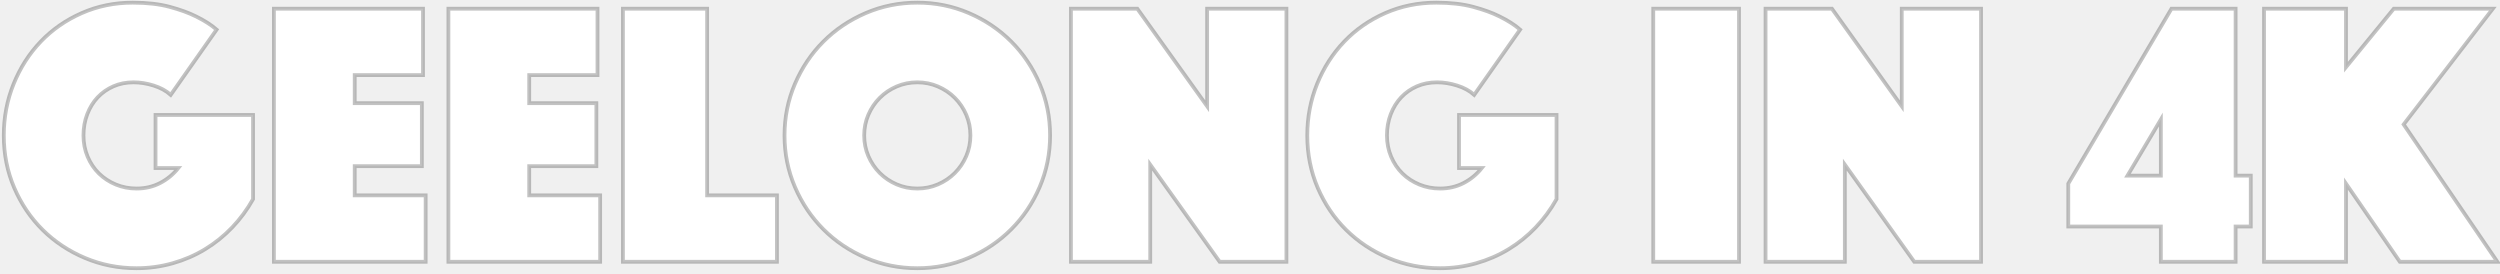
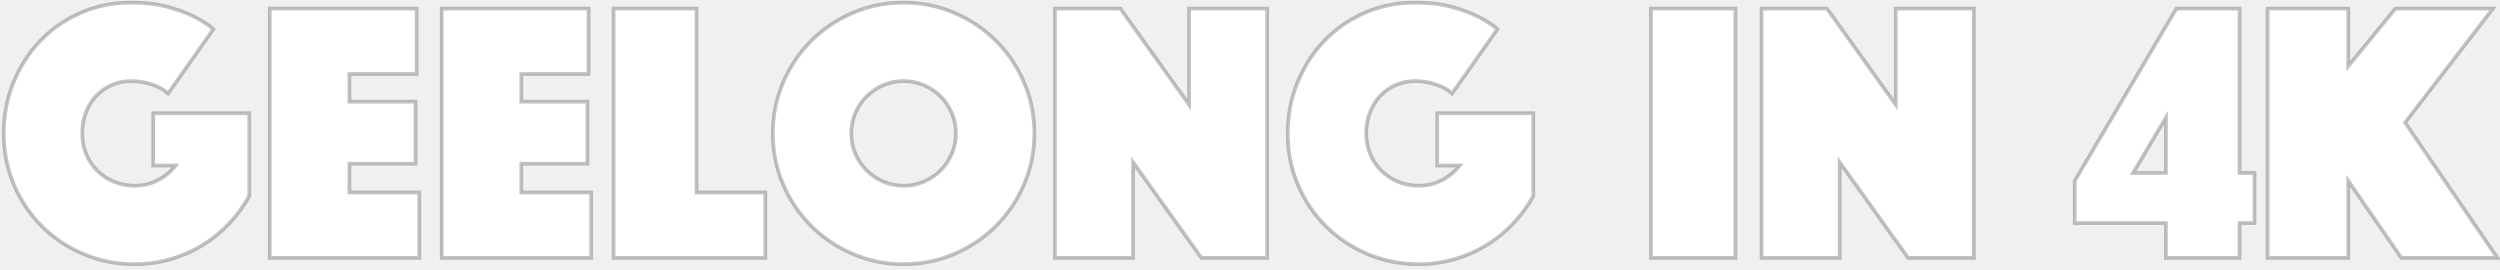
- <svg xmlns="http://www.w3.org/2000/svg" width="659px" height="72px" viewBox="0 0 659 72" version="1.1">
+ <svg xmlns="http://www.w3.org/2000/svg" width="669px" height="72px" viewBox="0 0 669 72" version="1.1">
  <defs />
  <g id="Page-1" stroke="none" stroke-width="1" fill="none" fill-rule="evenodd" stroke-opacity="0.24">
-     <path d="M45,25 C43.8,23.933 42.3,23.117 40.5,22.55 C38.7,21.983 36.933,21.7 35.2,21.7 C33.267,21.7 31.5,22.05 29.9,22.75 C28.3,23.45 26.917,24.417 25.75,25.65 C24.583,26.883 23.667,28.367 23,30.1 C22.333,31.833 22,33.7 22,35.7 C22,37.7 22.367,39.567 23.1,41.3 C23.833,43.033 24.833,44.517 26.1,45.75 C27.367,46.983 28.85,47.95 30.55,48.65 C32.25,49.35 34.067,49.7 36,49.7 C38.267,49.7 40.333,49.217 42.2,48.25 C44.067,47.283 45.667,45.967 47,44.3 L41,44.3 L41,30.3 L66.7,30.3 L66.7,52.5 C65.167,55.233 63.333,57.717 61.2,59.95 C59.067,62.183 56.683,64.1 54.05,65.7 C51.417,67.3 48.567,68.533 45.5,69.4 C42.433,70.267 39.267,70.7 36,70.7 C31.2,70.7 26.667,69.8 22.4,68 C18.133,66.2 14.417,63.733 11.25,60.6 C8.083,57.467 5.583,53.767 3.75,49.5 C1.917,45.233 1,40.633 1,35.7 C1,30.9 1.867,26.367 3.6,22.1 C5.333,17.833 7.717,14.117 10.75,10.95 C13.783,7.783 17.383,5.283 21.55,3.45 C25.717,1.617 30.2,0.7 35,0.7 C38.733,0.7 41.967,1.067 44.7,1.8 C47.433,2.533 49.733,3.367 51.6,4.3 C53.8,5.367 55.633,6.533 57.1,7.8 L45,25 Z M72.2,2.3 L111.5,2.3 L111.5,19.8 L93.5,19.8 L93.5,27.2 L111.2,27.2 L111.2,43.8 L93.5,43.8 L93.5,51.5 L112.2,51.5 L112.2,69 L72.2,69 L72.2,2.3 Z M118.2,2.3 L157.5,2.3 L157.5,19.8 L139.5,19.8 L139.5,27.2 L157.2,27.2 L157.2,43.8 L139.5,43.8 L139.5,51.5 L158.2,51.5 L158.2,69 L118.2,69 L118.2,2.3 Z M164.2,2.3 L186.4,2.3 L186.4,51.5 L204.8,51.5 L204.8,69 L164.2,69 L164.2,2.3 Z M206.8,35.7 C206.8,30.9 207.717,26.367 209.55,22.1 C211.383,17.833 213.883,14.117 217.05,10.95 C220.217,7.783 223.933,5.283 228.2,3.45 C232.467,1.617 237,0.7 241.8,0.7 C246.6,0.7 251.133,1.617 255.4,3.45 C259.667,5.283 263.383,7.783 266.55,10.95 C269.717,14.117 272.217,17.833 274.05,22.1 C275.883,26.367 276.8,30.9 276.8,35.7 C276.8,40.5 275.883,45.033 274.05,49.3 C272.217,53.567 269.717,57.283 266.55,60.45 C263.383,63.617 259.667,66.117 255.4,67.95 C251.133,69.783 246.6,70.7 241.8,70.7 C237,70.7 232.467,69.783 228.2,67.95 C223.933,66.117 220.217,63.617 217.05,60.45 C213.883,57.283 211.383,53.567 209.55,49.3 C207.717,45.033 206.8,40.5 206.8,35.7 L206.8,35.7 Z M227.8,35.7 C227.8,37.633 228.167,39.45 228.9,41.15 C229.633,42.85 230.633,44.333 231.9,45.6 C233.167,46.867 234.65,47.867 236.35,48.6 C238.05,49.333 239.867,49.7 241.8,49.7 C243.733,49.7 245.55,49.333 247.25,48.6 C248.95,47.867 250.433,46.867 251.7,45.6 C252.967,44.333 253.967,42.85 254.7,41.15 C255.433,39.45 255.8,37.633 255.8,35.7 C255.8,33.767 255.433,31.95 254.7,30.25 C253.967,28.55 252.967,27.067 251.7,25.8 C250.433,24.533 248.95,23.533 247.25,22.8 C245.55,22.067 243.733,21.7 241.8,21.7 C239.867,21.7 238.05,22.067 236.35,22.8 C234.65,23.533 233.167,24.533 231.9,25.8 C230.633,27.067 229.633,28.55 228.9,30.25 C228.167,31.95 227.8,33.767 227.8,35.7 L227.8,35.7 Z M282.3,2.3 L299.8,2.3 L318.2,28 L318.2,2.3 L339.1,2.3 L339.1,69 L321.5,69 L303.2,43.4 L303.2,69 L282.3,69 L282.3,2.3 Z M388.6,25 C387.4,23.933 385.9,23.117 384.1,22.55 C382.3,21.983 380.533,21.7 378.8,21.7 C376.867,21.7 375.1,22.05 373.5,22.75 C371.9,23.45 370.517,24.417 369.35,25.65 C368.183,26.883 367.267,28.367 366.6,30.1 C365.933,31.833 365.6,33.7 365.6,35.7 C365.6,37.7 365.967,39.567 366.7,41.3 C367.433,43.033 368.433,44.517 369.7,45.75 C370.967,46.983 372.45,47.95 374.15,48.65 C375.85,49.35 377.667,49.7 379.6,49.7 C381.867,49.7 383.933,49.217 385.8,48.25 C387.667,47.283 389.267,45.967 390.6,44.3 L384.6,44.3 L384.6,30.3 L410.3,30.3 L410.3,52.5 C408.767,55.233 406.933,57.717 404.8,59.95 C402.667,62.183 400.283,64.1 397.65,65.7 C395.017,67.3 392.167,68.533 389.1,69.4 C386.033,70.267 382.867,70.7 379.6,70.7 C374.8,70.7 370.267,69.8 366,68 C361.733,66.2 358.017,63.733 354.85,60.6 C351.683,57.467 349.183,53.767 347.35,49.5 C345.517,45.233 344.6,40.633 344.6,35.7 C344.6,30.9 345.467,26.367 347.2,22.1 C348.933,17.833 351.317,14.117 354.35,10.95 C357.383,7.783 360.983,5.283 365.15,3.45 C369.317,1.617 373.8,0.7 378.6,0.7 C382.333,0.7 385.567,1.067 388.3,1.8 C391.033,2.533 393.333,3.367 395.2,4.3 C397.4,5.367 399.233,6.533 400.7,7.8 L388.6,25 Z M435.8,2.3 L458.4,2.3 L458.4,69 L435.8,69 L435.8,2.3 Z M465.4,2.3 L482.9,2.3 L501.3,28 L501.3,2.3 L522.2,2.3 L522.2,69 L504.6,69 L486.3,43.4 L486.3,69 L465.4,69 L465.4,2.3 Z M572.4,2.3 L589.3,2.3 L589.3,46.3 L593.3,46.3 L593.3,59.7 L589.3,59.7 L589.3,69 L569.6,69 L569.6,59.7 L545.2,59.7 L545.2,48.4 L572.4,2.3 Z M560.8,46.3 L569.6,46.3 L569.6,31.5 L560.8,46.3 Z M596.8,2.3 L618.4,2.3 L618.4,17.7 L631,2.3 L657.1,2.3 L633.6,32.8 L658.3,69 L632.6,69 L618.4,48.4 L618.4,69 L596.8,69 L596.8,2.3 Z" id="Geelong-in-4K" stroke="#000000" fill="#FFFFFF" />
+     <path d="M45,25 C43.8,23.933 42.3,23.117 40.5,22.55 C38.7,21.983 36.933,21.7 35.2,21.7 C33.267,21.7 31.5,22.05 29.9,22.75 C28.3,23.45 26.917,24.417 25.75,25.65 C24.583,26.883 23.667,28.367 23,30.1 C22.333,31.833 22,33.7 22,35.7 C22,37.7 22.367,39.567 23.1,41.3 C23.833,43.033 24.833,44.517 26.1,45.75 C27.367,46.983 28.85,47.95 30.55,48.65 C32.25,49.35 34.067,49.7 36,49.7 C38.267,49.7 40.333,49.217 42.2,48.25 C44.067,47.283 45.667,45.967 47,44.3 L41,44.3 L41,30.3 L66.7,30.3 L66.7,52.5 C65.167,55.233 63.333,57.717 61.2,59.95 C59.067,62.183 56.683,64.1 54.05,65.7 C51.417,67.3 48.567,68.533 45.5,69.4 C42.433,70.267 39.267,70.7 36,70.7 C31.2,70.7 26.667,69.8 22.4,68 C18.133,66.2 14.417,63.733 11.25,60.6 C8.083,57.467 5.583,53.767 3.75,49.5 C1.917,45.233 1,40.633 1,35.7 C1,30.9 1.867,26.367 3.6,22.1 C5.333,17.833 7.717,14.117 10.75,10.95 C13.783,7.783 17.383,5.283 21.55,3.45 C25.717,1.617 30.2,0.7 35,0.7 C38.733,0.7 41.967,1.067 44.7,1.8 C47.433,2.533 49.733,3.367 51.6,4.3 C53.8,5.367 55.633,6.533 57.1,7.8 L45,25 Z M72.2,2.3 L111.5,2.3 L111.5,19.8 L93.5,19.8 L93.5,27.2 L111.2,27.2 L111.2,43.8 L93.5,43.8 L93.5,51.5 L112.2,51.5 L112.2,69 L72.2,69 L72.2,2.3 Z M118.2,2.3 L157.5,2.3 L157.5,19.8 L139.5,19.8 L139.5,27.2 L157.2,27.2 L157.2,43.8 L139.5,43.8 L139.5,51.5 L158.2,51.5 L158.2,69 L118.2,69 L118.2,2.3 Z M164.2,2.3 L186.4,2.3 L186.4,51.5 L204.8,51.5 L204.8,69 L164.2,69 L164.2,2.3 Z M206.8,35.7 C206.8,30.9 207.717,26.367 209.55,22.1 C211.383,17.833 213.883,14.117 217.05,10.95 C220.217,7.783 223.933,5.283 228.2,3.45 C232.467,1.617 237,0.7 241.8,0.7 C246.6,0.7 251.133,1.617 255.4,3.45 C259.667,5.283 263.383,7.783 266.55,10.95 C269.717,14.117 272.217,17.833 274.05,22.1 C275.883,26.367 276.8,30.9 276.8,35.7 C276.8,40.5 275.883,45.033 274.05,49.3 C272.217,53.567 269.717,57.283 266.55,60.45 C263.383,63.617 259.667,66.117 255.4,67.95 C251.133,69.783 246.6,70.7 241.8,70.7 C237,70.7 232.467,69.783 228.2,67.95 C223.933,66.117 220.217,63.617 217.05,60.45 C213.883,57.283 211.383,53.567 209.55,49.3 C207.717,45.033 206.8,40.5 206.8,35.7 L206.8,35.7 Z M227.8,35.7 C227.8,37.633 228.167,39.45 228.9,41.15 C229.633,42.85 230.633,44.333 231.9,45.6 C233.167,46.867 234.65,47.867 236.35,48.6 C238.05,49.333 239.867,49.7 241.8,49.7 C243.733,49.7 245.55,49.333 247.25,48.6 C248.95,47.867 250.433,46.867 251.7,45.6 C252.967,44.333 253.967,42.85 254.7,41.15 C255.433,39.45 255.8,37.633 255.8,35.7 C255.8,33.767 255.433,31.95 254.7,30.25 C253.967,28.55 252.967,27.067 251.7,25.8 C250.433,24.533 248.95,23.533 247.25,22.8 C245.55,22.067 243.733,21.7 241.8,21.7 C239.867,21.7 238.05,22.067 236.35,22.8 C234.65,23.533 233.167,24.533 231.9,25.8 C230.633,27.067 229.633,28.55 228.9,30.25 C228.167,31.95 227.8,33.767 227.8,35.7 L227.8,35.7 Z M282.3,2.3 L299.8,2.3 L318.2,28 L318.2,2.3 L339.1,2.3 L339.1,69 L321.5,69 L303.2,43.4 L303.2,69 L282.3,69 L282.3,2.3 Z M388.6,25 C387.4,23.933 385.9,23.117 384.1,22.55 C382.3,21.983 380.533,21.7 378.8,21.7 C376.867,21.7 375.1,22.05 373.5,22.75 C371.9,23.45 370.517,24.417 369.35,25.65 C368.183,26.883 367.267,28.367 366.6,30.1 C365.933,31.833 365.6,33.7 365.6,35.7 C365.6,37.7 365.967,39.567 366.7,41.3 C367.433,43.033 368.433,44.517 369.7,45.75 C370.967,46.983 372.45,47.95 374.15,48.65 C375.85,49.35 377.667,49.7 379.6,49.7 C381.867,49.7 383.933,49.217 385.8,48.25 C387.667,47.283 389.267,45.967 390.6,44.3 L384.6,44.3 L384.6,30.3 L410.3,30.3 L410.3,52.5 C408.767,55.233 406.933,57.717 404.8,59.95 C402.667,62.183 400.283,64.1 397.65,65.7 C395.017,67.3 392.167,68.533 389.1,69.4 C386.033,70.267 382.867,70.7 379.6,70.7 C374.8,70.7 370.267,69.8 366,68 C361.733,66.2 358.017,63.733 354.85,60.6 C351.683,57.467 349.183,53.767 347.35,49.5 C345.517,45.233 344.6,40.633 344.6,35.7 C344.6,30.9 345.467,26.367 347.2,22.1 C348.933,17.833 351.317,14.117 354.35,10.95 C357.383,7.783 360.983,5.283 365.15,3.45 C369.317,1.617 373.8,0.7 378.6,0.7 C382.333,0.7 385.567,1.067 388.3,1.8 C391.033,2.533 393.333,3.367 395.2,4.3 C397.4,5.367 399.233,6.533 400.7,7.8 L388.6,25 Z M441.8,2.3 L464.4,2.3 L464.4,69 L441.8,69 L441.8,2.3 Z M471.4,2.3 L488.9,2.3 L507.3,28 L507.3,2.3 L528.2,2.3 L528.2,69 L510.6,69 L492.3,43.4 L492.3,69 L471.4,69 L471.4,2.3 Z M582.4,2.3 L599.3,2.3 L599.3,46.3 L603.3,46.3 L603.3,59.7 L599.3,59.7 L599.3,69 L579.6,69 L579.6,59.7 L555.2,59.7 L555.2,48.4 L582.4,2.3 Z M570.8,46.3 L579.6,46.3 L579.6,31.5 L570.8,46.3 Z M606.8,2.3 L628.4,2.3 L628.4,17.7 L641,2.3 L667.1,2.3 L643.6,32.8 L668.3,69 L642.6,69 L628.4,48.4 L628.4,69 L606.8,69 L606.8,2.3 Z" id="Geelong-in-4K" stroke="#000000" fill="#FFFFFF" />
  </g>
</svg>
